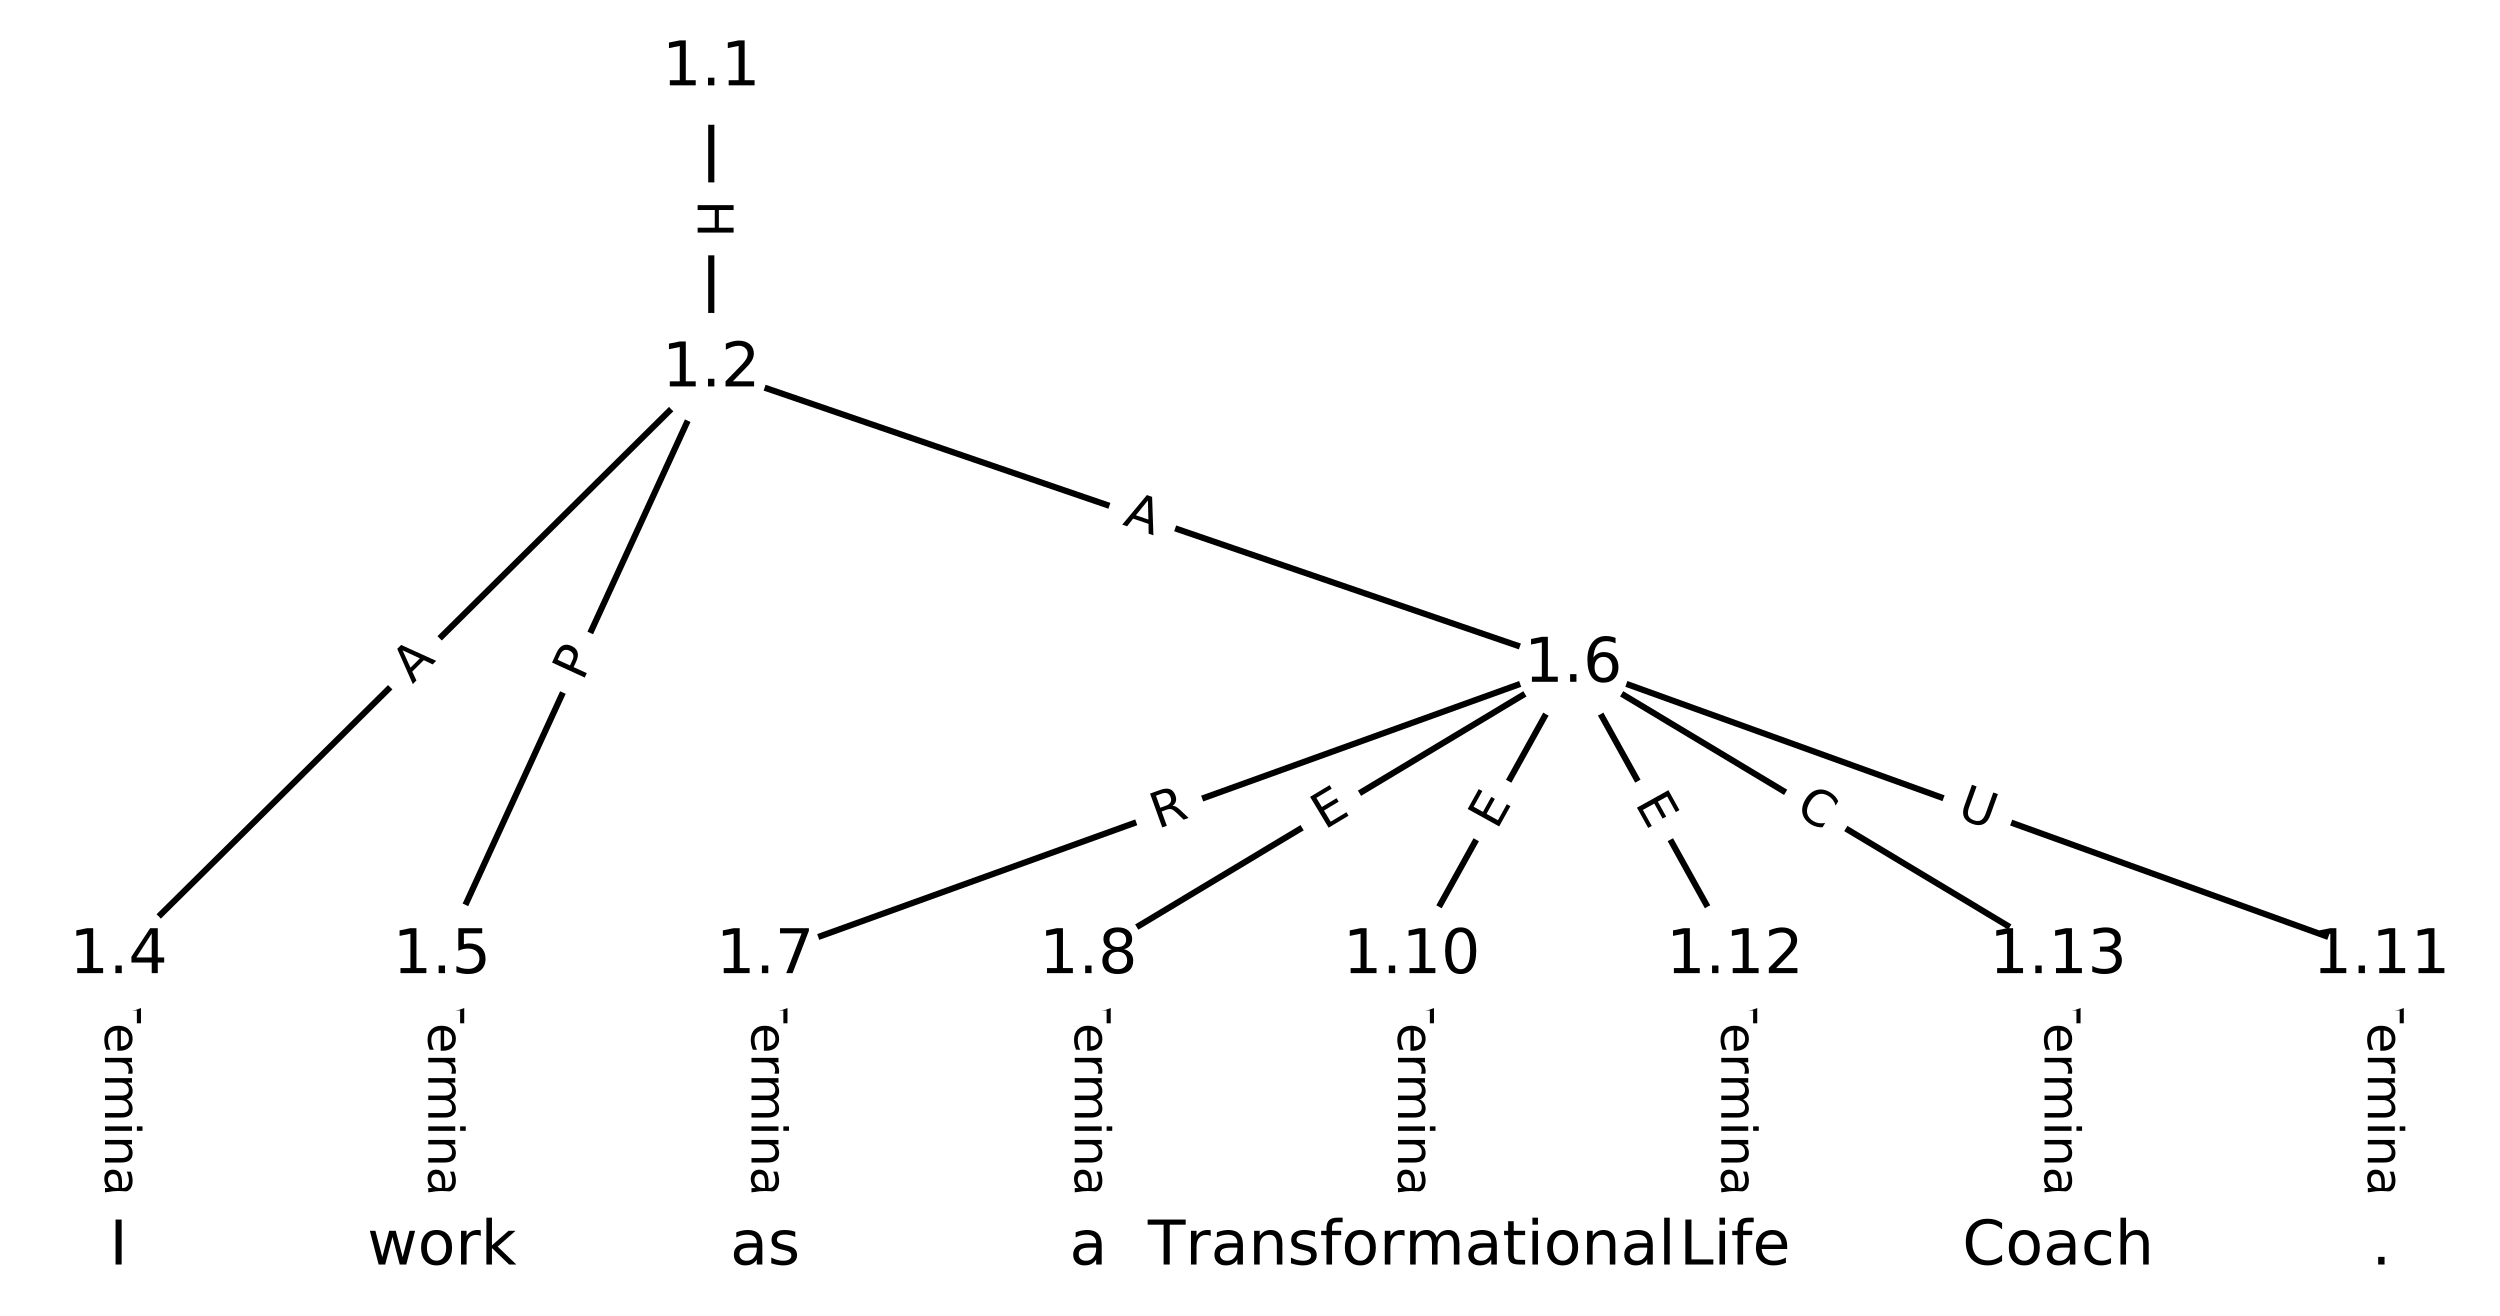
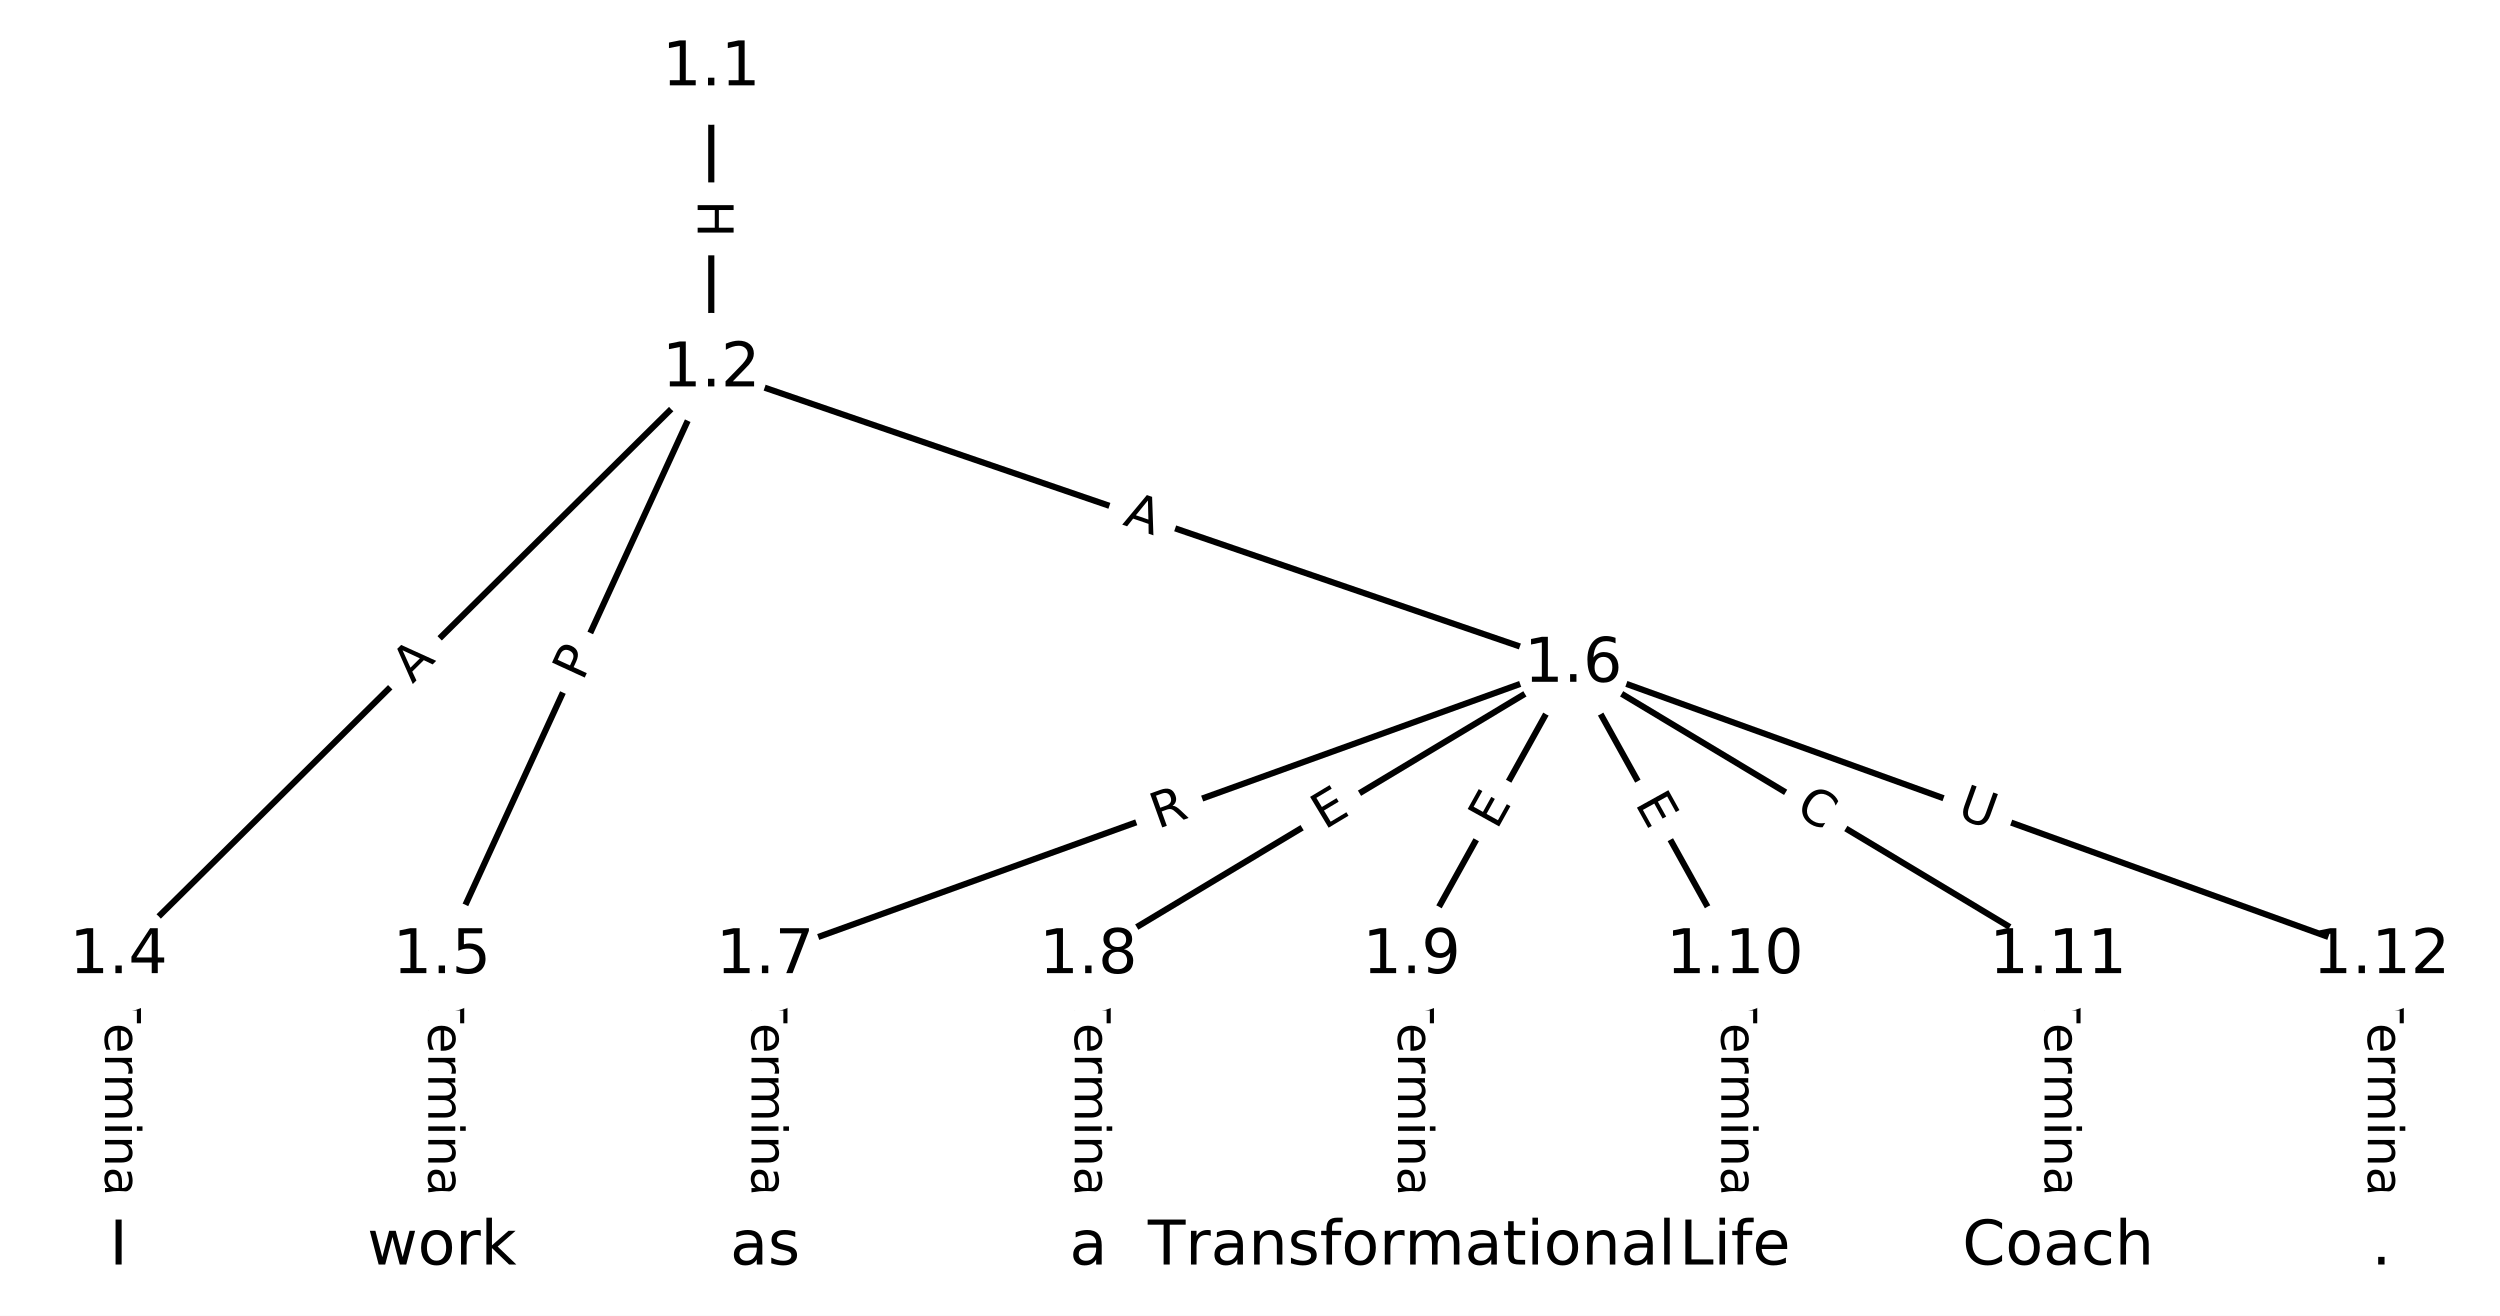
<svg xmlns="http://www.w3.org/2000/svg" xmlns:xlink="http://www.w3.org/1999/xlink" width="405.33pt" height="213.33pt" version="1.1" viewBox="0 0 405.33 213.33">
  <defs>
    <style type="text/css">*{stroke-linecap:butt;stroke-linejoin:round;}</style>
  </defs>
  <path d="m0 213.33h405.33v-213.33h-405.33z" fill="#fff" />
  <g fill="none" stroke="#000">
    <path d="m115.32 11.078v48.815" clip-path="url(#a)" />
    <path d="m115.32 59.892-96.086 95.128" clip-path="url(#a)" />
    <path d="m115.32 59.892-43.675 95.128" clip-path="url(#a)" />
    <path d="m115.32 59.892 139.76 47.893" clip-path="url(#a)" />
    <path d="m19.23 155.02v47.235" clip-path="url(#a)" />
    <path d="m71.641 155.02v47.235" clip-path="url(#a)" />
    <path d="m255.08 107.78-131.03 47.235" clip-path="url(#a)" />
    <path d="m255.08 107.78-78.616 47.235" clip-path="url(#a)" />
    <path d="m255.08 107.78-26.205 47.235" clip-path="url(#a)" />
-     <path d="m255.08 107.78 131.03 47.235" clip-path="url(#a)" />
    <path d="m255.08 107.78 26.205 47.235" clip-path="url(#a)" />
    <path d="m255.08 107.78 78.616 47.235" clip-path="url(#a)" />
+     <path d="m255.08 107.78 131.03 47.235" clip-path="url(#a)" />
    <path d="m124.05 155.02v47.235" clip-path="url(#a)" />
    <path d="m176.46 155.02v47.235" clip-path="url(#a)" />
    <path d="m228.87 155.02v47.235" clip-path="url(#a)" />
-     <path d="m386.1 155.02v47.235" clip-path="url(#a)" />
    <path d="m281.28 155.02v47.235" clip-path="url(#a)" />
    <path d="m333.69 155.02v47.235" clip-path="url(#a)" />
+     <path d="m386.1 155.02v47.235" clip-path="url(#a)" />
  </g>
  <path d="m109.04 32.477v6.016q0 2.4 2.4 2.4h7.742q2.4 0 2.4-2.4v-6.016q0-2.4-2.4-2.4h-7.742q-2.4 0-2.4 2.4z" clip-path="url(#a)" fill="#fff" stroke="#fff" />
  <g clip-path="url(#a)">
    <defs>
      <path id="z" d="m9.812 72.906h9.859v-29.891h35.844v29.891h9.859v-72.906h-9.859v34.719h-35.844v-34.719h-9.859z" />
    </defs>
    <g transform="translate(113.11 32.477) rotate(90) scale(.08 -.08)">
      <use xlink:href="#z" />
    </g>
  </g>
  <path d="m69.741 113.84 3.889-3.85q1.706-1.688 0.017-3.394l-5.447-5.502q-1.688-1.706-3.394-0.017l-3.889 3.85q-1.706 1.688-0.017 3.394l5.447 5.502q1.688 1.706 3.394 0.017z" clip-path="url(#a)" fill="#fff" stroke="#fff" />
  <g clip-path="url(#a)">
    <defs>
      <path id="p" d="m34.188 63.188-13.391-36.281h26.812zm-5.578 9.719h11.188l27.781-72.906h-10.25l-6.641 18.703h-32.859l-6.641-18.703h-10.406z" />
    </defs>
    <g transform="translate(66.882 110.95) rotate(-44.713) scale(.08 -.08)">
      <use xlink:href="#p" />
    </g>
  </g>
  <path d="m98.171 112.26 2.013-4.384q1.001-2.181-1.18-3.183l-7.036-3.231q-2.181-1.001-3.183 1.18l-2.013 4.384q-1.001 2.181 1.18 3.183l7.036 3.231q2.181 1.001 3.183-1.18z" clip-path="url(#a)" fill="#fff" stroke="#fff" />
  <g clip-path="url(#a)">
    <defs>
      <path id="w" d="m19.672 64.797v-27.391h12.406q6.891 0 10.641 3.562 3.766 3.562 3.766 10.156 0 6.547-3.766 10.109-3.75 3.562-10.641 3.562zm-9.859 8.109h22.266q12.266 0 18.531-5.547 6.281-5.547 6.281-16.234 0-10.797-6.281-16.312-6.266-5.516-18.531-5.516h-12.406v-29.297h-9.859z" />
    </defs>
    <g transform="translate(94.478 110.57) rotate(-65.339) scale(.08 -.08)">
      <use xlink:href="#w" />
    </g>
  </g>
  <path d="m180.58 88.884 5.177 1.774q2.27 0.778 3.048-1.492l2.51-7.324q0.778-2.27-1.492-3.048l-5.177-1.774q-2.27-0.778-3.048 1.492l-2.51 7.324q-0.778 2.27 1.492 3.048z" clip-path="url(#a)" fill="#fff" stroke="#fff" />
  <g clip-path="url(#a)">
    <g transform="translate(181.89 85.04) rotate(18.915) scale(.08 -.08)">
      <use xlink:href="#p" />
    </g>
  </g>
  <path d="m12.959 161v35.285q0 2.4 2.4 2.4h7.742q2.4 0 2.4-2.4v-35.285q0-2.4-2.4-2.4h-7.742q-2.4 0-2.4 2.4z" clip-path="url(#a)" fill="#fff" stroke="#fff" />
  <g clip-path="url(#a)">
    <defs>
      <path id="i" d="m-0.297 72.906h61.672v-8.312h-25.875v-64.594h-9.906v64.594h-25.891z" />
      <path id="l" d="m56.203 29.594v-4.391h-41.312q0.594-9.281 5.594-14.141t13.938-4.859q5.172 0 10.031 1.266t9.656 3.812v-8.5q-4.844-2.047-9.922-3.125t-10.297-1.078q-13.094 0-20.734 7.609-7.641 7.625-7.641 20.625 0 13.422 7.25 21.297 7.25 7.891 19.562 7.891 11.031 0 17.453-7.109 6.422-7.094 6.422-19.297zm-8.984 2.641q-0.094 7.359-4.125 11.75-4.031 4.406-10.672 4.406-7.516 0-12.031-4.25t-5.203-11.969z" />
      <path id="f" d="m41.109 46.297q-1.516 0.875-3.297 1.281-1.781 0.422-3.922 0.422-7.625 0-11.703-4.953t-4.078-14.234v-28.812h-9.031v54.688h9.031v-8.5q2.844 4.984 7.375 7.391 4.547 2.422 11.047 2.422 0.922 0 2.047-0.125 1.125-0.109 2.484-0.359z" />
      <path id="j" d="m52 44.188q3.375 6.062 8.062 8.938t11.031 2.875q8.547 0 13.188-5.984 4.641-5.969 4.641-17v-33.016h-9.031v32.719q0 7.859-2.797 11.656-2.781 3.812-8.484 3.812-6.984 0-11.047-4.641-4.047-4.625-4.047-12.641v-30.906h-9.031v32.719q0 7.906-2.781 11.688t-8.594 3.781q-6.891 0-10.953-4.656-4.047-4.656-4.047-12.625v-30.906h-9.031v54.688h9.031v-8.5q3.078 5.031 7.375 7.422t10.203 2.391q5.969 0 10.141-3.031 4.172-3.016 6.172-8.781z" />
      <path id="h" d="m9.422 54.688h8.984v-54.688h-8.984zm0 21.297h8.984v-11.391h-8.984z" />
      <path id="g" d="m54.891 33.016v-33.016h-8.984v32.719q0 7.766-3.031 11.609-3.031 3.859-9.078 3.859-7.281 0-11.484-4.641-4.203-4.625-4.203-12.641v-30.906h-9.031v54.688h9.031v-8.5q3.234 4.938 7.594 7.375 4.375 2.438 10.094 2.438 9.422 0 14.25-5.828 4.844-5.828 4.844-17.156z" />
      <path id="d" d="m34.281 27.484q-10.891 0-15.094-2.484t-4.203-8.5q0-4.781 3.156-7.594 3.156-2.797 8.562-2.797 7.484 0 12 5.297t4.516 14.078v2zm17.922 3.719v-31.203h-8.984v8.297q-3.078-4.969-7.672-7.344t-11.234-2.375q-8.391 0-13.359 4.719-4.953 4.719-4.953 12.625 0 9.219 6.172 13.906 6.188 4.688 18.438 4.688h12.609v0.891q0 6.203-4.078 9.594t-11.453 3.391q-4.688 0-9.141-1.125-4.438-1.125-8.531-3.375v8.312q4.922 1.906 9.562 2.844 4.641 0.953 9.031 0.953 11.875 0 17.734-6.156 5.859-6.141 5.859-18.641z" />
      <path id="k" d="m9.422 75.984h8.984v-75.984h-8.984z" />
    </defs>
    <g transform="translate(17.023 161) rotate(90) scale(.08 -.08)">
      <use xlink:href="#i" />
      <use x="60.818" xlink:href="#l" />
      <use x="122.342" xlink:href="#f" />
      <use x="163.439" xlink:href="#j" />
      <use x="260.852" xlink:href="#h" />
      <use x="288.635" xlink:href="#g" />
      <use x="352.014" xlink:href="#d" />
      <use x="413.293" xlink:href="#k" />
    </g>
  </g>
  <path d="m65.37 161v35.285q0 2.4 2.4 2.4h7.742q2.4 0 2.4-2.4v-35.285q0-2.4-2.4-2.4h-7.742q-2.4 0-2.4 2.4z" clip-path="url(#a)" fill="#fff" stroke="#fff" />
  <g clip-path="url(#a)">
    <g transform="translate(69.433 161) rotate(90) scale(.08 -.08)">
      <use xlink:href="#i" />
      <use x="60.818" xlink:href="#l" />
      <use x="122.342" xlink:href="#f" />
      <use x="163.439" xlink:href="#j" />
      <use x="260.852" xlink:href="#h" />
      <use x="288.635" xlink:href="#g" />
      <use x="352.014" xlink:href="#d" />
      <use x="413.293" xlink:href="#k" />
    </g>
  </g>
  <path d="m189.08 138.24 5.229-1.885q2.258-0.814 1.444-3.072l-2.626-7.284q-0.814-2.258-3.072-1.444l-5.229 1.885q-2.258 0.814-1.444 3.072l2.626 7.284q0.814 2.258 3.072 1.444z" clip-path="url(#a)" fill="#fff" stroke="#fff" />
  <g clip-path="url(#a)">
    <defs>
      <path id="v" d="m44.391 34.188q3.172-1.078 6.172-4.594t6.031-9.672l10.016-19.922h-10.609l-9.312 18.703q-3.625 7.328-7.016 9.719t-9.25 2.391h-10.75v-30.812h-9.859v72.906h22.266q12.5 0 18.656-5.234 6.156-5.219 6.156-15.766 0-6.891-3.203-11.438-3.203-4.531-9.297-6.281zm-24.719 30.609v-25.875h12.406q7.125 0 10.766 3.297t3.641 9.688-3.641 9.641-10.766 3.25z" />
    </defs>
    <g transform="translate(187.7 134.42) rotate(-19.824) scale(.08 -.08)">
      <use xlink:href="#v" />
    </g>
  </g>
  <path d="m216.83 138.08 4.333-2.603q2.057-1.236 0.821-3.293l-3.988-6.637q-1.236-2.057-3.293-0.821l-4.333 2.603q-2.057 1.236-0.821 3.293l3.988 6.637q1.236 2.057 3.293 0.821z" clip-path="url(#a)" fill="#fff" stroke="#fff" />
  <g clip-path="url(#a)">
    <defs>
      <path id="n" d="m9.812 72.906h46.094v-8.312h-36.234v-21.578h34.719v-8.297h-34.719v-26.422h37.109v-8.297h-46.969z" />
    </defs>
    <g transform="translate(214.74 134.6) rotate(-30.999) scale(.08 -.08)">
      <use xlink:href="#n" />
    </g>
  </g>
  <path d="m246.23 136.66 2.452-4.42q1.164-2.099-0.934-3.263l-6.77-3.756q-2.099-1.164-3.263 0.934l-2.452 4.42q-1.164 2.099 0.934 3.263l6.77 3.756q2.099 1.164 3.263-0.934z" clip-path="url(#a)" fill="#fff" stroke="#fff" />
  <g clip-path="url(#a)">
    <g transform="translate(242.68 134.68) rotate(-60.979) scale(.08 -.08)">
      <use xlink:href="#n" />
    </g>
  </g>
+   <path d="m261.47 132.23 2.452 4.42q1.164 2.099 3.263 0.934l6.77-3.756q2.099-1.164 0.934-3.263l-2.452-4.42q-1.164-2.099-3.263-0.934l-6.77 3.756q-2.099 1.164-0.934 3.263z" clip-path="url(#a)" fill="#fff" stroke="#fff" />
+   <g clip-path="url(#a)">
+     <g transform="translate(265.02 130.26) rotate(60.979) scale(.08 -.08)">
+       <use xlink:href="#n" />
+     </g>
+   </g>
+   <path d="m288.76 135.34 4.788 2.877q2.057 1.236 3.293-0.821l3.988-6.637q1.236-2.057-0.821-3.293l-4.788-2.877q-2.057-1.236-3.293 0.821l-3.988 6.637q-1.236 2.057 0.821 3.293z" clip-path="url(#a)" fill="#fff" stroke="#fff" />
+   <g clip-path="url(#a)">
+     <defs>
+       <path id="o" d="m64.406 67.281v-10.391q-4.984 4.641-10.625 6.922-5.641 2.297-11.984 2.297-12.5 0-19.141-7.641t-6.641-22.094q0-14.406 6.641-22.047t19.141-7.641q6.344 0 11.984 2.297t10.625 6.938v-10.312q-5.172-3.516-10.969-5.281-5.781-1.75-12.219-1.75-16.562 0-26.094 10.125-9.516 10.141-9.516 27.672 0 17.578 9.516 27.703 9.531 10.141 26.094 10.141 6.531 0 12.312-1.734 5.797-1.734 10.875-5.203z" />
+     </defs>
+     <g transform="translate(290.85 131.86) rotate(30.999) scale(.08 -.08)">
+       <use xlink:href="#o" />
+     </g>
+   </g>
  <path d="m315.71 136.31 5.508 1.986q2.258 0.814 3.072-1.444l2.626-7.284q0.814-2.258-1.444-3.072l-5.508-1.986q-2.258-0.814-3.072 1.444l-2.626 7.284q-0.814 2.258 1.444 3.072z" clip-path="url(#a)" fill="#fff" stroke="#fff" />
  <g clip-path="url(#a)">
    <defs>
      <path id="u" d="m8.688 72.906h9.922v-44.297q0-11.719 4.234-16.875 4.25-5.141 13.781-5.141 9.469 0 13.719 5.141 4.25 5.156 4.25 16.875v44.297h9.906v-45.516q0-14.25-7.062-21.531-7.047-7.281-20.812-7.281-13.828 0-20.891 7.281-7.047 7.281-7.047 21.531z" />
    </defs>
    <g transform="translate(317.09 132.49) rotate(19.824) scale(.08 -.08)">
      <use xlink:href="#u" />
    </g>
  </g>
-   <path d="m261.47 132.23 2.452 4.42q1.164 2.099 3.263 0.934l6.77-3.756q2.099-1.164 0.934-3.263l-2.452-4.42q-1.164-2.099-3.263-0.934l-6.77 3.756q-2.099 1.164-0.934 3.263z" clip-path="url(#a)" fill="#fff" stroke="#fff" />
-   <g clip-path="url(#a)">
-     <g transform="translate(265.02 130.26) rotate(60.979) scale(.08 -.08)">
-       <use xlink:href="#n" />
-     </g>
-   </g>
-   <path d="m288.76 135.34 4.788 2.877q2.057 1.236 3.293-0.821l3.988-6.637q1.236-2.057-0.821-3.293l-4.788-2.877q-2.057-1.236-3.293 0.821l-3.988 6.637q-1.236 2.057 0.821 3.293z" clip-path="url(#a)" fill="#fff" stroke="#fff" />
-   <g clip-path="url(#a)">
-     <defs>
-       <path id="o" d="m64.406 67.281v-10.391q-4.984 4.641-10.625 6.922-5.641 2.297-11.984 2.297-12.5 0-19.141-7.641t-6.641-22.094q0-14.406 6.641-22.047t19.141-7.641q6.344 0 11.984 2.297t10.625 6.938v-10.312q-5.172-3.516-10.969-5.281-5.781-1.75-12.219-1.75-16.562 0-26.094 10.125-9.516 10.141-9.516 27.672 0 17.578 9.516 27.703 9.531 10.141 26.094 10.141 6.531 0 12.312-1.734 5.797-1.734 10.875-5.203z" />
-     </defs>
-     <g transform="translate(290.85 131.86) rotate(30.999) scale(.08 -.08)">
-       <use xlink:href="#o" />
-     </g>
-   </g>
  <path d="m117.78 161v35.285q0 2.4 2.4 2.4h7.742q2.4 0 2.4-2.4v-35.285q0-2.4-2.4-2.4h-7.742q-2.4 0-2.4 2.4z" clip-path="url(#a)" fill="#fff" stroke="#fff" />
  <g clip-path="url(#a)">
    <g transform="translate(121.84 161) rotate(90) scale(.08 -.08)">
      <use xlink:href="#i" />
      <use x="60.818" xlink:href="#l" />
      <use x="122.342" xlink:href="#f" />
      <use x="163.439" xlink:href="#j" />
      <use x="260.852" xlink:href="#h" />
      <use x="288.635" xlink:href="#g" />
      <use x="352.014" xlink:href="#d" />
      <use x="413.293" xlink:href="#k" />
    </g>
  </g>
  <path d="m170.19 161v35.285q0 2.4 2.4 2.4h7.742q2.4 0 2.4-2.4v-35.285q0-2.4-2.4-2.4h-7.742q-2.4 0-2.4 2.4z" clip-path="url(#a)" fill="#fff" stroke="#fff" />
  <g clip-path="url(#a)">
    <g transform="translate(174.25 161) rotate(90) scale(.08 -.08)">
      <use xlink:href="#i" />
      <use x="60.818" xlink:href="#l" />
      <use x="122.342" xlink:href="#f" />
      <use x="163.439" xlink:href="#j" />
      <use x="260.852" xlink:href="#h" />
      <use x="288.635" xlink:href="#g" />
      <use x="352.014" xlink:href="#d" />
      <use x="413.293" xlink:href="#k" />
    </g>
  </g>
  <path d="m222.6 161v35.285q0 2.4 2.4 2.4h7.742q2.4 0 2.4-2.4v-35.285q0-2.4-2.4-2.4h-7.742q-2.4 0-2.4 2.4z" clip-path="url(#a)" fill="#fff" stroke="#fff" />
  <g clip-path="url(#a)">
    <g transform="translate(226.66 161) rotate(90) scale(.08 -.08)">
      <use xlink:href="#i" />
      <use x="60.818" xlink:href="#l" />
      <use x="122.342" xlink:href="#f" />
      <use x="163.439" xlink:href="#j" />
      <use x="260.852" xlink:href="#h" />
      <use x="288.635" xlink:href="#g" />
      <use x="352.014" xlink:href="#d" />
      <use x="413.293" xlink:href="#k" />
    </g>
  </g>
+   <path d="m275.01 161v35.285q0 2.4 2.4 2.4h7.742q2.4 0 2.4-2.4v-35.285q0-2.4-2.4-2.4h-7.742q-2.4 0-2.4 2.4z" clip-path="url(#a)" fill="#fff" stroke="#fff" />
+   <g clip-path="url(#a)">
+     <g transform="translate(279.07 161) rotate(90) scale(.08 -.08)">
+       <use xlink:href="#i" />
+       <use x="60.818" xlink:href="#l" />
+       <use x="122.342" xlink:href="#f" />
+       <use x="163.439" xlink:href="#j" />
+       <use x="260.852" xlink:href="#h" />
+       <use x="288.635" xlink:href="#g" />
+       <use x="352.014" xlink:href="#d" />
+       <use x="413.293" xlink:href="#k" />
+     </g>
+   </g>
+   <path d="m327.42 161v35.285q0 2.4 2.4 2.4h7.742q2.4 0 2.4-2.4v-35.285q0-2.4-2.4-2.4h-7.742q-2.4 0-2.4 2.4z" clip-path="url(#a)" fill="#fff" stroke="#fff" />
+   <g clip-path="url(#a)">
+     <g transform="translate(331.49 161) rotate(90) scale(.08 -.08)">
+       <use xlink:href="#i" />
+       <use x="60.818" xlink:href="#l" />
+       <use x="122.342" xlink:href="#f" />
+       <use x="163.439" xlink:href="#j" />
+       <use x="260.852" xlink:href="#h" />
+       <use x="288.635" xlink:href="#g" />
+       <use x="352.014" xlink:href="#d" />
+       <use x="413.293" xlink:href="#k" />
+     </g>
+   </g>
  <path d="m379.83 161v35.285q0 2.4 2.4 2.4h7.742q2.4 0 2.4-2.4v-35.285q0-2.4-2.4-2.4h-7.742q-2.4 0-2.4 2.4z" clip-path="url(#a)" fill="#fff" stroke="#fff" />
  <g clip-path="url(#a)">
    <g transform="translate(383.9 161) rotate(90) scale(.08 -.08)">
-       <use xlink:href="#i" />
-       <use x="60.818" xlink:href="#l" />
-       <use x="122.342" xlink:href="#f" />
-       <use x="163.439" xlink:href="#j" />
-       <use x="260.852" xlink:href="#h" />
-       <use x="288.635" xlink:href="#g" />
-       <use x="352.014" xlink:href="#d" />
-       <use x="413.293" xlink:href="#k" />
-     </g>
-   </g>
-   <path d="m275.01 161v35.285q0 2.4 2.4 2.4h7.742q2.4 0 2.4-2.4v-35.285q0-2.4-2.4-2.4h-7.742q-2.4 0-2.4 2.4z" clip-path="url(#a)" fill="#fff" stroke="#fff" />
-   <g clip-path="url(#a)">
-     <g transform="translate(279.07 161) rotate(90) scale(.08 -.08)">
-       <use xlink:href="#i" />
-       <use x="60.818" xlink:href="#l" />
-       <use x="122.342" xlink:href="#f" />
-       <use x="163.439" xlink:href="#j" />
-       <use x="260.852" xlink:href="#h" />
-       <use x="288.635" xlink:href="#g" />
-       <use x="352.014" xlink:href="#d" />
-       <use x="413.293" xlink:href="#k" />
-     </g>
-   </g>
-   <path d="m327.42 161v35.285q0 2.4 2.4 2.4h7.742q2.4 0 2.4-2.4v-35.285q0-2.4-2.4-2.4h-7.742q-2.4 0-2.4 2.4z" clip-path="url(#a)" fill="#fff" stroke="#fff" />
-   <g clip-path="url(#a)">
-     <g transform="translate(331.49 161) rotate(90) scale(.08 -.08)">
      <use xlink:href="#i" />
      <use x="60.818" xlink:href="#l" />
      <use x="122.342" xlink:href="#f" />
      <use x="163.439" xlink:href="#j" />
      <use x="260.852" xlink:href="#h" />
      <use x="288.635" xlink:href="#g" />
      <use x="352.014" xlink:href="#d" />
      <use x="413.293" xlink:href="#k" />
    </g>
  </g>
  <defs>
    <path id="b" d="m0 8.66c2.297 0 4.5-0.912 6.124-2.537 1.624-1.624 2.537-3.827 2.537-6.124s-0.912-4.5-2.537-6.124c-1.624-1.624-3.827-2.537-6.124-2.537s-4.5 0.912-6.124 2.537c-1.624 1.624-2.537 3.827-2.537 6.124s0.912 4.5 2.537 6.124c1.624 1.624 3.827 2.537 6.124 2.537z" />
  </defs>
  <g clip-path="url(#a)">
    <use x="19.23" y="202.256" fill="#ffffff" stroke="#ffffff" xlink:href="#b" />
  </g>
  <g clip-path="url(#a)">
    <use x="71.641" y="202.256" fill="#ffffff" stroke="#ffffff" xlink:href="#b" />
  </g>
  <g clip-path="url(#a)">
    <use x="124.051" y="202.256" fill="#ffffff" stroke="#ffffff" xlink:href="#b" />
  </g>
  <g clip-path="url(#a)">
    <use x="176.461" y="202.256" fill="#ffffff" stroke="#ffffff" xlink:href="#b" />
  </g>
  <g clip-path="url(#a)">
    <use x="228.872" y="202.256" fill="#ffffff" stroke="#ffffff" xlink:href="#b" />
  </g>
  <g clip-path="url(#a)">
    <use x="281.282" y="202.256" fill="#ffffff" stroke="#ffffff" xlink:href="#b" />
  </g>
  <g clip-path="url(#a)">
    <use x="333.693" y="202.256" fill="#ffffff" stroke="#ffffff" xlink:href="#b" />
  </g>
  <g clip-path="url(#a)">
    <use x="386.103" y="202.256" fill="#ffffff" stroke="#ffffff" xlink:href="#b" />
  </g>
  <g clip-path="url(#a)">
    <use x="115.316" y="11.078" fill="#ffffff" stroke="#ffffff" xlink:href="#b" />
  </g>
  <g clip-path="url(#a)">
    <use x="115.316" y="59.892" fill="#ffffff" stroke="#ffffff" xlink:href="#b" />
  </g>
  <g clip-path="url(#a)">
    <use x="19.23" y="155.02" fill="#ffffff" stroke="#ffffff" xlink:href="#b" />
  </g>
  <g clip-path="url(#a)">
    <use x="71.641" y="155.02" fill="#ffffff" stroke="#ffffff" xlink:href="#b" />
  </g>
  <g clip-path="url(#a)">
    <use x="255.077" y="107.785" fill="#ffffff" stroke="#ffffff" xlink:href="#b" />
  </g>
  <g clip-path="url(#a)">
    <use x="124.051" y="155.02" fill="#ffffff" stroke="#ffffff" xlink:href="#b" />
  </g>
  <g clip-path="url(#a)">
    <use x="176.461" y="155.02" fill="#ffffff" stroke="#ffffff" xlink:href="#b" />
  </g>
  <g clip-path="url(#a)">
    <use x="228.872" y="155.02" fill="#ffffff" stroke="#ffffff" xlink:href="#b" />
  </g>
  <g clip-path="url(#a)">
+     <use x="281.282" y="155.02" fill="#ffffff" stroke="#ffffff" xlink:href="#b" />
+   </g>
+   <g clip-path="url(#a)">
+     <use x="333.693" y="155.02" fill="#ffffff" stroke="#ffffff" xlink:href="#b" />
+   </g>
+   <g clip-path="url(#a)">
    <use x="386.103" y="155.02" fill="#ffffff" stroke="#ffffff" xlink:href="#b" />
-   </g>
-   <g clip-path="url(#a)">
-     <use x="281.282" y="155.02" fill="#ffffff" stroke="#ffffff" xlink:href="#b" />
-   </g>
-   <g clip-path="url(#a)">
-     <use x="333.693" y="155.02" fill="#ffffff" stroke="#ffffff" xlink:href="#b" />
  </g>
  <g clip-path="url(#a)">
    <defs>
      <path id="y" d="m9.812 72.906h9.859v-72.906h-9.859z" />
    </defs>
    <g transform="translate(17.755 205.02) scale(.1 -.1)">
      <use xlink:href="#y" />
    </g>
  </g>
  <g clip-path="url(#a)">
    <defs>
      <path id="ah" d="m4.203 54.688h8.984l11.234-42.672 11.172 42.672h10.594l11.234-42.672 11.188 42.672h8.984l-14.312-54.688h-10.594l-11.766 44.828-11.812-44.828h-10.609z" />
      <path id="m" d="m30.609 48.391q-7.219 0-11.422-5.641t-4.203-15.453 4.172-15.453q4.188-5.641 11.453-5.641 7.188 0 11.375 5.656 4.203 5.672 4.203 15.438 0 9.719-4.203 15.406-4.188 5.688-11.375 5.688zm0 7.609q11.719 0 18.406-7.625 6.703-7.609 6.703-21.078 0-13.422-6.703-21.078-6.688-7.641-18.406-7.641-11.766 0-18.438 7.641-6.656 7.656-6.656 21.078 0 13.469 6.656 21.078 6.672 7.625 18.438 7.625z" />
      <path id="aj" d="m9.078 75.984h9.031v-44.875l26.812 23.578h11.469l-29-25.578 30.234-29.109h-11.719l-27.797 26.703v-26.703h-9.031z" />
    </defs>
    <g transform="translate(59.542 205.02) scale(.1 -.1)">
      <use xlink:href="#ah" />
      <use x="81.787" xlink:href="#m" />
      <use x="142.969" xlink:href="#f" />
      <use x="184.082" xlink:href="#aj" />
    </g>
  </g>
  <g clip-path="url(#a)">
    <defs>
      <path id="r" d="m44.281 53.078v-8.5q-3.797 1.953-7.906 2.922-4.094 0.984-8.5 0.984-6.688 0-10.031-2.047t-3.344-6.156q0-3.125 2.391-4.906t9.625-3.391l3.078-0.688q9.562-2.047 13.594-5.781t4.031-10.422q0-7.625-6.031-12.078-6.031-4.438-16.578-4.438-4.391 0-9.156 0.859t-10.031 2.562v9.281q4.984-2.594 9.812-3.891 4.828-1.281 9.578-1.281 6.344 0 9.75 2.172 3.422 2.172 3.422 6.125 0 3.656-2.469 5.609-2.453 1.953-10.812 3.766l-3.125 0.734q-8.344 1.75-12.062 5.391-3.703 3.641-3.703 9.984 0 7.719 5.469 11.906 5.469 4.203 15.531 4.203 4.969 0 9.359-0.734 4.406-0.719 8.109-2.188z" />
    </defs>
    <g transform="translate(118.38 205.02) scale(.1 -.1)">
      <use xlink:href="#d" />
      <use x="61.279" xlink:href="#r" />
    </g>
  </g>
  <g clip-path="url(#a)">
    <g transform="translate(173.4 205.02) scale(.1 -.1)">
      <use xlink:href="#d" />
    </g>
  </g>
  <g clip-path="url(#a)">
    <defs>
      <path id="s" d="m37.109 75.984v-7.484h-8.594q-4.828 0-6.719-1.953-1.875-1.953-1.875-7.031v-4.828h14.797v-6.984h-14.797v-47.703h-9.031v47.703h-8.594v6.984h8.594v3.812q0 9.125 4.25 13.297 4.25 4.188 13.469 4.188z" />
      <path id="ai" d="m18.312 70.219v-15.531h18.5v-6.984h-18.5v-29.688q0-6.688 1.828-8.594t7.453-1.906h9.219v-7.516h-9.219q-10.406 0-14.359 3.875-3.953 3.891-3.953 14.141v29.688h-6.594v6.984h6.594v15.531z" />
    </defs>
    <g transform="translate(186.1 205.02) scale(.1 -.1)">
      <use xlink:href="#i" />
      <use x="60.865" xlink:href="#f" />
      <use x="101.979" xlink:href="#d" />
      <use x="163.258" xlink:href="#g" />
      <use x="226.637" xlink:href="#r" />
      <use x="278.736" xlink:href="#s" />
      <use x="313.941" xlink:href="#m" />
      <use x="375.123" xlink:href="#f" />
      <use x="416.221" xlink:href="#j" />
      <use x="513.633" xlink:href="#d" />
      <use x="574.912" xlink:href="#ai" />
      <use x="614.121" xlink:href="#h" />
      <use x="641.904" xlink:href="#m" />
      <use x="703.086" xlink:href="#g" />
      <use x="766.465" xlink:href="#d" />
      <use x="827.744" xlink:href="#k" />
    </g>
  </g>
  <g clip-path="url(#a)">
    <defs>
      <path id="x" d="m9.812 72.906h9.859v-64.609h35.5v-8.297h-45.359z" />
    </defs>
    <g transform="translate(272.27 205.02) scale(.1 -.1)">
      <use xlink:href="#x" />
      <use x="55.713" xlink:href="#h" />
      <use x="83.496" xlink:href="#s" />
      <use x="118.701" xlink:href="#l" />
    </g>
  </g>
  <g clip-path="url(#a)">
    <defs>
      <path id="t" d="m48.781 52.594v-8.406q-3.812 2.109-7.641 3.156t-7.734 1.047q-8.75 0-13.594-5.547-4.828-5.531-4.828-15.547t4.828-15.562q4.844-5.531 13.594-5.531 3.906 0 7.734 1.047t7.641 3.156v-8.312q-3.766-1.75-7.797-2.625-4.016-0.891-8.562-0.891-12.359 0-19.641 7.766-7.266 7.766-7.266 20.953 0 13.375 7.344 21.031 7.359 7.672 20.156 7.672 4.141 0 8.094-0.859 3.953-0.844 7.672-2.547z" />
      <path id="ak" d="m54.891 33.016v-33.016h-8.984v32.719q0 7.766-3.031 11.609-3.031 3.859-9.078 3.859-7.281 0-11.484-4.641-4.203-4.625-4.203-12.641v-30.906h-9.031v75.984h9.031v-29.797q3.234 4.938 7.594 7.375 4.375 2.438 10.094 2.438 9.422 0 14.25-5.828 4.844-5.828 4.844-17.156z" />
    </defs>
    <g transform="translate(318.16 205.02) scale(.1 -.1)">
      <use xlink:href="#o" />
      <use x="69.824" xlink:href="#m" />
      <use x="131.006" xlink:href="#d" />
      <use x="192.285" xlink:href="#t" />
      <use x="247.266" xlink:href="#ak" />
    </g>
  </g>
  <g clip-path="url(#a)">
    <defs>
      <path id="e" d="m10.688 12.406h10.312v-12.406h-10.312z" />
    </defs>
    <g transform="translate(384.51 205.02) scale(.1 -.1)">
      <use xlink:href="#e" />
    </g>
  </g>
  <g clip-path="url(#a)">
    <defs>
      <path id="c" d="m12.406 8.297h16.109v55.625l-17.531-3.516v8.984l17.438 3.516h9.859v-64.609h16.109v-8.297h-41.984z" />
    </defs>
    <g transform="translate(107.36 13.837) scale(.1 -.1)">
      <use xlink:href="#c" />
      <use x="63.623" xlink:href="#e" />
      <use x="95.41" xlink:href="#c" />
    </g>
  </g>
  <g clip-path="url(#a)">
    <defs>
      <path id="q" d="m19.188 8.297h34.422v-8.297h-46.281v8.297q5.609 5.812 15.297 15.594 9.703 9.797 12.188 12.641 4.734 5.312 6.609 9 1.891 3.688 1.891 7.25 0 5.812-4.078 9.469-4.078 3.672-10.625 3.672-4.641 0-9.797-1.609-5.141-1.609-11-4.891v9.969q5.953 2.391 11.125 3.609 5.188 1.219 9.484 1.219 11.328 0 18.062-5.672 6.734-5.656 6.734-15.125 0-4.5-1.688-8.531-1.672-4.016-6.125-9.484-1.219-1.422-7.766-8.188-6.531-6.766-18.453-18.922z" />
    </defs>
    <g transform="translate(107.36 62.652) scale(.1 -.1)">
      <use xlink:href="#c" />
      <use x="63.623" xlink:href="#e" />
      <use x="95.41" xlink:href="#q" />
    </g>
  </g>
  <g clip-path="url(#a)">
    <defs>
-       <path id="ae" d="m37.797 64.312-24.906-38.922h24.906zm-2.594 8.594h12.406v-47.516h10.406v-8.203h-10.406v-17.188h-9.812v17.188h-32.906v9.516z" />
+       <path id="af" d="m37.797 64.312-24.906-38.922h24.906zm-2.594 8.594h12.406v-47.516h10.406v-8.203h-10.406v-17.188h-9.812v17.188h-32.906v9.516z" />
    </defs>
    <g transform="translate(11.279 157.78) scale(.1 -.1)">
      <use xlink:href="#c" />
      <use x="63.623" xlink:href="#e" />
+       <use x="95.41" xlink:href="#af" />
+     </g>
+   </g>
+   <g clip-path="url(#a)">
+     <defs>
+       <path id="ae" d="m10.797 72.906h38.719v-8.312h-29.688v-17.859q2.141 0.734 4.281 1.094 2.156 0.359 4.312 0.359 12.203 0 19.328-6.688 7.141-6.688 7.141-18.109 0-11.766-7.328-18.297-7.328-6.516-20.656-6.516-4.594 0-9.359 0.781-4.75 0.781-9.828 2.344v9.922q4.391-2.391 9.078-3.562t9.906-1.172q8.453 0 13.375 4.438 4.938 4.438 4.938 12.062 0 7.609-4.938 12.047-4.922 4.453-13.375 4.453-3.953 0-7.891-0.875-3.922-0.875-8.016-2.734z" />
+     </defs>
+     <g transform="translate(63.689 157.78) scale(.1 -.1)">
+       <use xlink:href="#c" />
+       <use x="63.623" xlink:href="#e" />
      <use x="95.41" xlink:href="#ae" />
    </g>
  </g>
  <g clip-path="url(#a)">
    <defs>
-       <path id="ad" d="m10.797 72.906h38.719v-8.312h-29.688v-17.859q2.141 0.734 4.281 1.094 2.156 0.359 4.312 0.359 12.203 0 19.328-6.688 7.141-6.688 7.141-18.109 0-11.766-7.328-18.297-7.328-6.516-20.656-6.516-4.594 0-9.359 0.781-4.75 0.781-9.828 2.344v9.922q4.391-2.391 9.078-3.562t9.906-1.172q8.453 0 13.375 4.438 4.938 4.438 4.938 12.062 0 7.609-4.938 12.047-4.922 4.453-13.375 4.453-3.953 0-7.891-0.875-3.922-0.875-8.016-2.734z" />
-     </defs>
-     <g transform="translate(63.689 157.78) scale(.1 -.1)">
+       <path id="ad" d="m33.016 40.375q-6.641 0-10.531-4.547-3.875-4.531-3.875-12.438 0-7.859 3.875-12.438 3.891-4.562 10.531-4.562t10.516 4.562q3.875 4.578 3.875 12.438 0 7.906-3.875 12.438-3.875 4.547-10.516 4.547zm19.578 30.922v-8.984q-3.719 1.75-7.5 2.672-3.781 0.938-7.5 0.938-9.766 0-14.922-6.594-5.141-6.594-5.875-19.922 2.875 4.25 7.219 6.516 4.359 2.266 9.578 2.266 10.984 0 17.359-6.672 6.375-6.656 6.375-18.125 0-11.234-6.641-18.031-6.641-6.781-17.672-6.781-12.656 0-19.344 9.688-6.688 9.703-6.688 28.109 0 17.281 8.203 27.562t22.016 10.281q3.719 0 7.5-0.734t7.891-2.188z" />
+     </defs>
+     <g transform="translate(247.13 110.54) scale(.1 -.1)">
      <use xlink:href="#c" />
      <use x="63.623" xlink:href="#e" />
      <use x="95.41" xlink:href="#ad" />
    </g>
  </g>
  <g clip-path="url(#a)">
    <defs>
-       <path id="ac" d="m33.016 40.375q-6.641 0-10.531-4.547-3.875-4.531-3.875-12.438 0-7.859 3.875-12.438 3.891-4.562 10.531-4.562t10.516 4.562q3.875 4.578 3.875 12.438 0 7.906-3.875 12.438-3.875 4.547-10.516 4.547zm19.578 30.922v-8.984q-3.719 1.75-7.5 2.672-3.781 0.938-7.5 0.938-9.766 0-14.922-6.594-5.141-6.594-5.875-19.922 2.875 4.25 7.219 6.516 4.359 2.266 9.578 2.266 10.984 0 17.359-6.672 6.375-6.656 6.375-18.125 0-11.234-6.641-18.031-6.641-6.781-17.672-6.781-12.656 0-19.344 9.688-6.688 9.703-6.688 28.109 0 17.281 8.203 27.562t22.016 10.281q3.719 0 7.5-0.734t7.891-2.188z" />
-     </defs>
-     <g transform="translate(247.13 110.54) scale(.1 -.1)">
+       <path id="ac" d="m8.203 72.906h46.875v-4.203l-26.469-68.703h-10.297l24.906 64.594h-35.016z" />
+     </defs>
+     <g transform="translate(116.1 157.78) scale(.1 -.1)">
      <use xlink:href="#c" />
      <use x="63.623" xlink:href="#e" />
      <use x="95.41" xlink:href="#ac" />
    </g>
  </g>
  <g clip-path="url(#a)">
    <defs>
-       <path id="ab" d="m8.203 72.906h46.875v-4.203l-26.469-68.703h-10.297l24.906 64.594h-35.016z" />
-     </defs>
-     <g transform="translate(116.1 157.78) scale(.1 -.1)">
+       <path id="ab" d="m31.781 34.625q-7.031 0-11.062-3.766-4.016-3.766-4.016-10.344 0-6.594 4.016-10.359 4.031-3.766 11.062-3.766t11.078 3.781q4.062 3.797 4.062 10.344 0 6.578-4.031 10.344-4.016 3.766-11.109 3.766zm-9.859 4.188q-6.344 1.562-9.891 5.906-3.531 4.359-3.531 10.609 0 8.734 6.219 13.812 6.234 5.078 17.062 5.078 10.891 0 17.094-5.078t6.203-13.812q0-6.25-3.547-10.609-3.531-4.344-9.828-5.906 7.125-1.656 11.094-6.5 3.984-4.828 3.984-11.797 0-10.609-6.469-16.281-6.469-5.656-18.531-5.656-12.047 0-18.531 5.656-6.469 5.672-6.469 16.281 0 6.969 4 11.797 4.016 4.844 11.141 6.5zm-3.609 15.578q0-5.656 3.531-8.828 3.547-3.172 9.938-3.172 6.359 0 9.938 3.172 3.594 3.172 3.594 8.828 0 5.672-3.594 8.844-3.578 3.172-9.938 3.172-6.391 0-9.938-3.172-3.531-3.172-3.531-8.844z" />
+     </defs>
+     <g transform="translate(168.51 157.78) scale(.1 -.1)">
      <use xlink:href="#c" />
      <use x="63.623" xlink:href="#e" />
      <use x="95.41" xlink:href="#ab" />
    </g>
  </g>
  <g clip-path="url(#a)">
    <defs>
-       <path id="aa" d="m31.781 34.625q-7.031 0-11.062-3.766-4.016-3.766-4.016-10.344 0-6.594 4.016-10.359 4.031-3.766 11.062-3.766t11.078 3.781q4.062 3.797 4.062 10.344 0 6.578-4.031 10.344-4.016 3.766-11.109 3.766zm-9.859 4.188q-6.344 1.562-9.891 5.906-3.531 4.359-3.531 10.609 0 8.734 6.219 13.812 6.234 5.078 17.062 5.078 10.891 0 17.094-5.078t6.203-13.812q0-6.25-3.547-10.609-3.531-4.344-9.828-5.906 7.125-1.656 11.094-6.5 3.984-4.828 3.984-11.797 0-10.609-6.469-16.281-6.469-5.656-18.531-5.656-12.047 0-18.531 5.656-6.469 5.672-6.469 16.281 0 6.969 4 11.797 4.016 4.844 11.141 6.5zm-3.609 15.578q0-5.656 3.531-8.828 3.547-3.172 9.938-3.172 6.359 0 9.938 3.172 3.594 3.172 3.594 8.828 0 5.672-3.594 8.844-3.578 3.172-9.938 3.172-6.391 0-9.938-3.172-3.531-3.172-3.531-8.844z" />
-     </defs>
-     <g transform="translate(168.51 157.78) scale(.1 -.1)">
+       <path id="aa" d="m10.984 1.516v8.984q3.719-1.766 7.516-2.688 3.812-0.922 7.484-0.922 9.766 0 14.906 6.562 5.156 6.562 5.891 19.953-2.828-4.203-7.188-6.453-4.344-2.25-9.609-2.25-10.938 0-17.312 6.609-6.375 6.625-6.375 18.109 0 11.219 6.641 18 6.641 6.797 17.672 6.797 12.656 0 19.312-9.703 6.672-9.688 6.672-28.141 0-17.234-8.188-27.516-8.172-10.281-21.984-10.281-3.719 0-7.531 0.734-3.797 0.734-7.906 2.203zm19.625 30.906q6.641 0 10.516 4.531 3.891 4.547 3.891 12.469 0 7.859-3.891 12.422-3.875 4.562-10.516 4.562t-10.516-4.562-3.875-12.422q0-7.922 3.875-12.469 3.875-4.531 10.516-4.531z" />
+     </defs>
+     <g transform="translate(220.92 157.78) scale(.1 -.1)">
      <use xlink:href="#c" />
      <use x="63.623" xlink:href="#e" />
      <use x="95.41" xlink:href="#aa" />
    </g>
  </g>
  <g clip-path="url(#a)">
    <defs>
      <path id="ag" d="m31.781 66.406q-7.609 0-11.453-7.5-3.828-7.484-3.828-22.531 0-14.984 3.828-22.484 3.844-7.5 11.453-7.5 7.672 0 11.5 7.5 3.844 7.5 3.844 22.484 0 15.047-3.844 22.531-3.828 7.5-11.5 7.5zm0 7.812q12.266 0 18.734-9.703 6.469-9.688 6.469-28.141 0-18.406-6.469-28.109-6.469-9.688-18.734-9.688-12.25 0-18.719 9.688-6.469 9.703-6.469 28.109 0 18.453 6.469 28.141 6.469 9.703 18.719 9.703z" />
    </defs>
-     <g transform="translate(217.74 157.78) scale(.1 -.1)">
+     <g transform="translate(270.15 157.78) scale(.1 -.1)">
      <use xlink:href="#c" />
      <use x="63.623" xlink:href="#e" />
      <use x="95.41" xlink:href="#c" />
      <use x="159.033" xlink:href="#ag" />
    </g>
  </g>
  <g clip-path="url(#a)">
-     <g transform="translate(374.97 157.78) scale(.1 -.1)">
+     <g transform="translate(322.56 157.78) scale(.1 -.1)">
      <use xlink:href="#c" />
      <use x="63.623" xlink:href="#e" />
      <use x="95.41" xlink:href="#c" />
      <use x="159.033" xlink:href="#c" />
    </g>
  </g>
  <g clip-path="url(#a)">
-     <g transform="translate(270.15 157.78) scale(.1 -.1)">
+     <g transform="translate(374.97 157.78) scale(.1 -.1)">
      <use xlink:href="#c" />
      <use x="63.623" xlink:href="#e" />
      <use x="95.41" xlink:href="#c" />
      <use x="159.033" xlink:href="#q" />
-     </g>
-   </g>
-   <g clip-path="url(#a)">
-     <defs>
-       <path id="af" d="m40.578 39.312q7.078-1.516 11.047-6.312 3.984-4.781 3.984-11.812 0-10.781-7.422-16.703-7.422-5.906-21.094-5.906-4.578 0-9.438 0.906t-10.031 2.719v9.516q4.094-2.391 8.969-3.609 4.891-1.219 10.219-1.219 9.266 0 14.125 3.656t4.859 10.641q0 6.453-4.516 10.078-4.516 3.641-12.562 3.641h-8.5v8.109h8.891q7.266 0 11.125 2.906t3.859 8.375q0 5.609-3.984 8.609-3.969 3.016-11.391 3.016-4.062 0-8.703-0.891-4.641-0.875-10.203-2.719v8.781q5.625 1.562 10.531 2.344t9.25 0.781q11.234 0 17.766-5.109 6.547-5.094 6.547-13.781 0-6.062-3.469-10.234t-9.859-5.781z" />
-     </defs>
-     <g transform="translate(322.56 157.78) scale(.1 -.1)">
-       <use xlink:href="#c" />
-       <use x="63.623" xlink:href="#e" />
-       <use x="95.41" xlink:href="#c" />
-       <use x="159.033" xlink:href="#af" />
    </g>
  </g>
  <defs>
    <clipPath id="a">
      <rect width="405.33" height="213.33" />
    </clipPath>
  </defs>
</svg>
